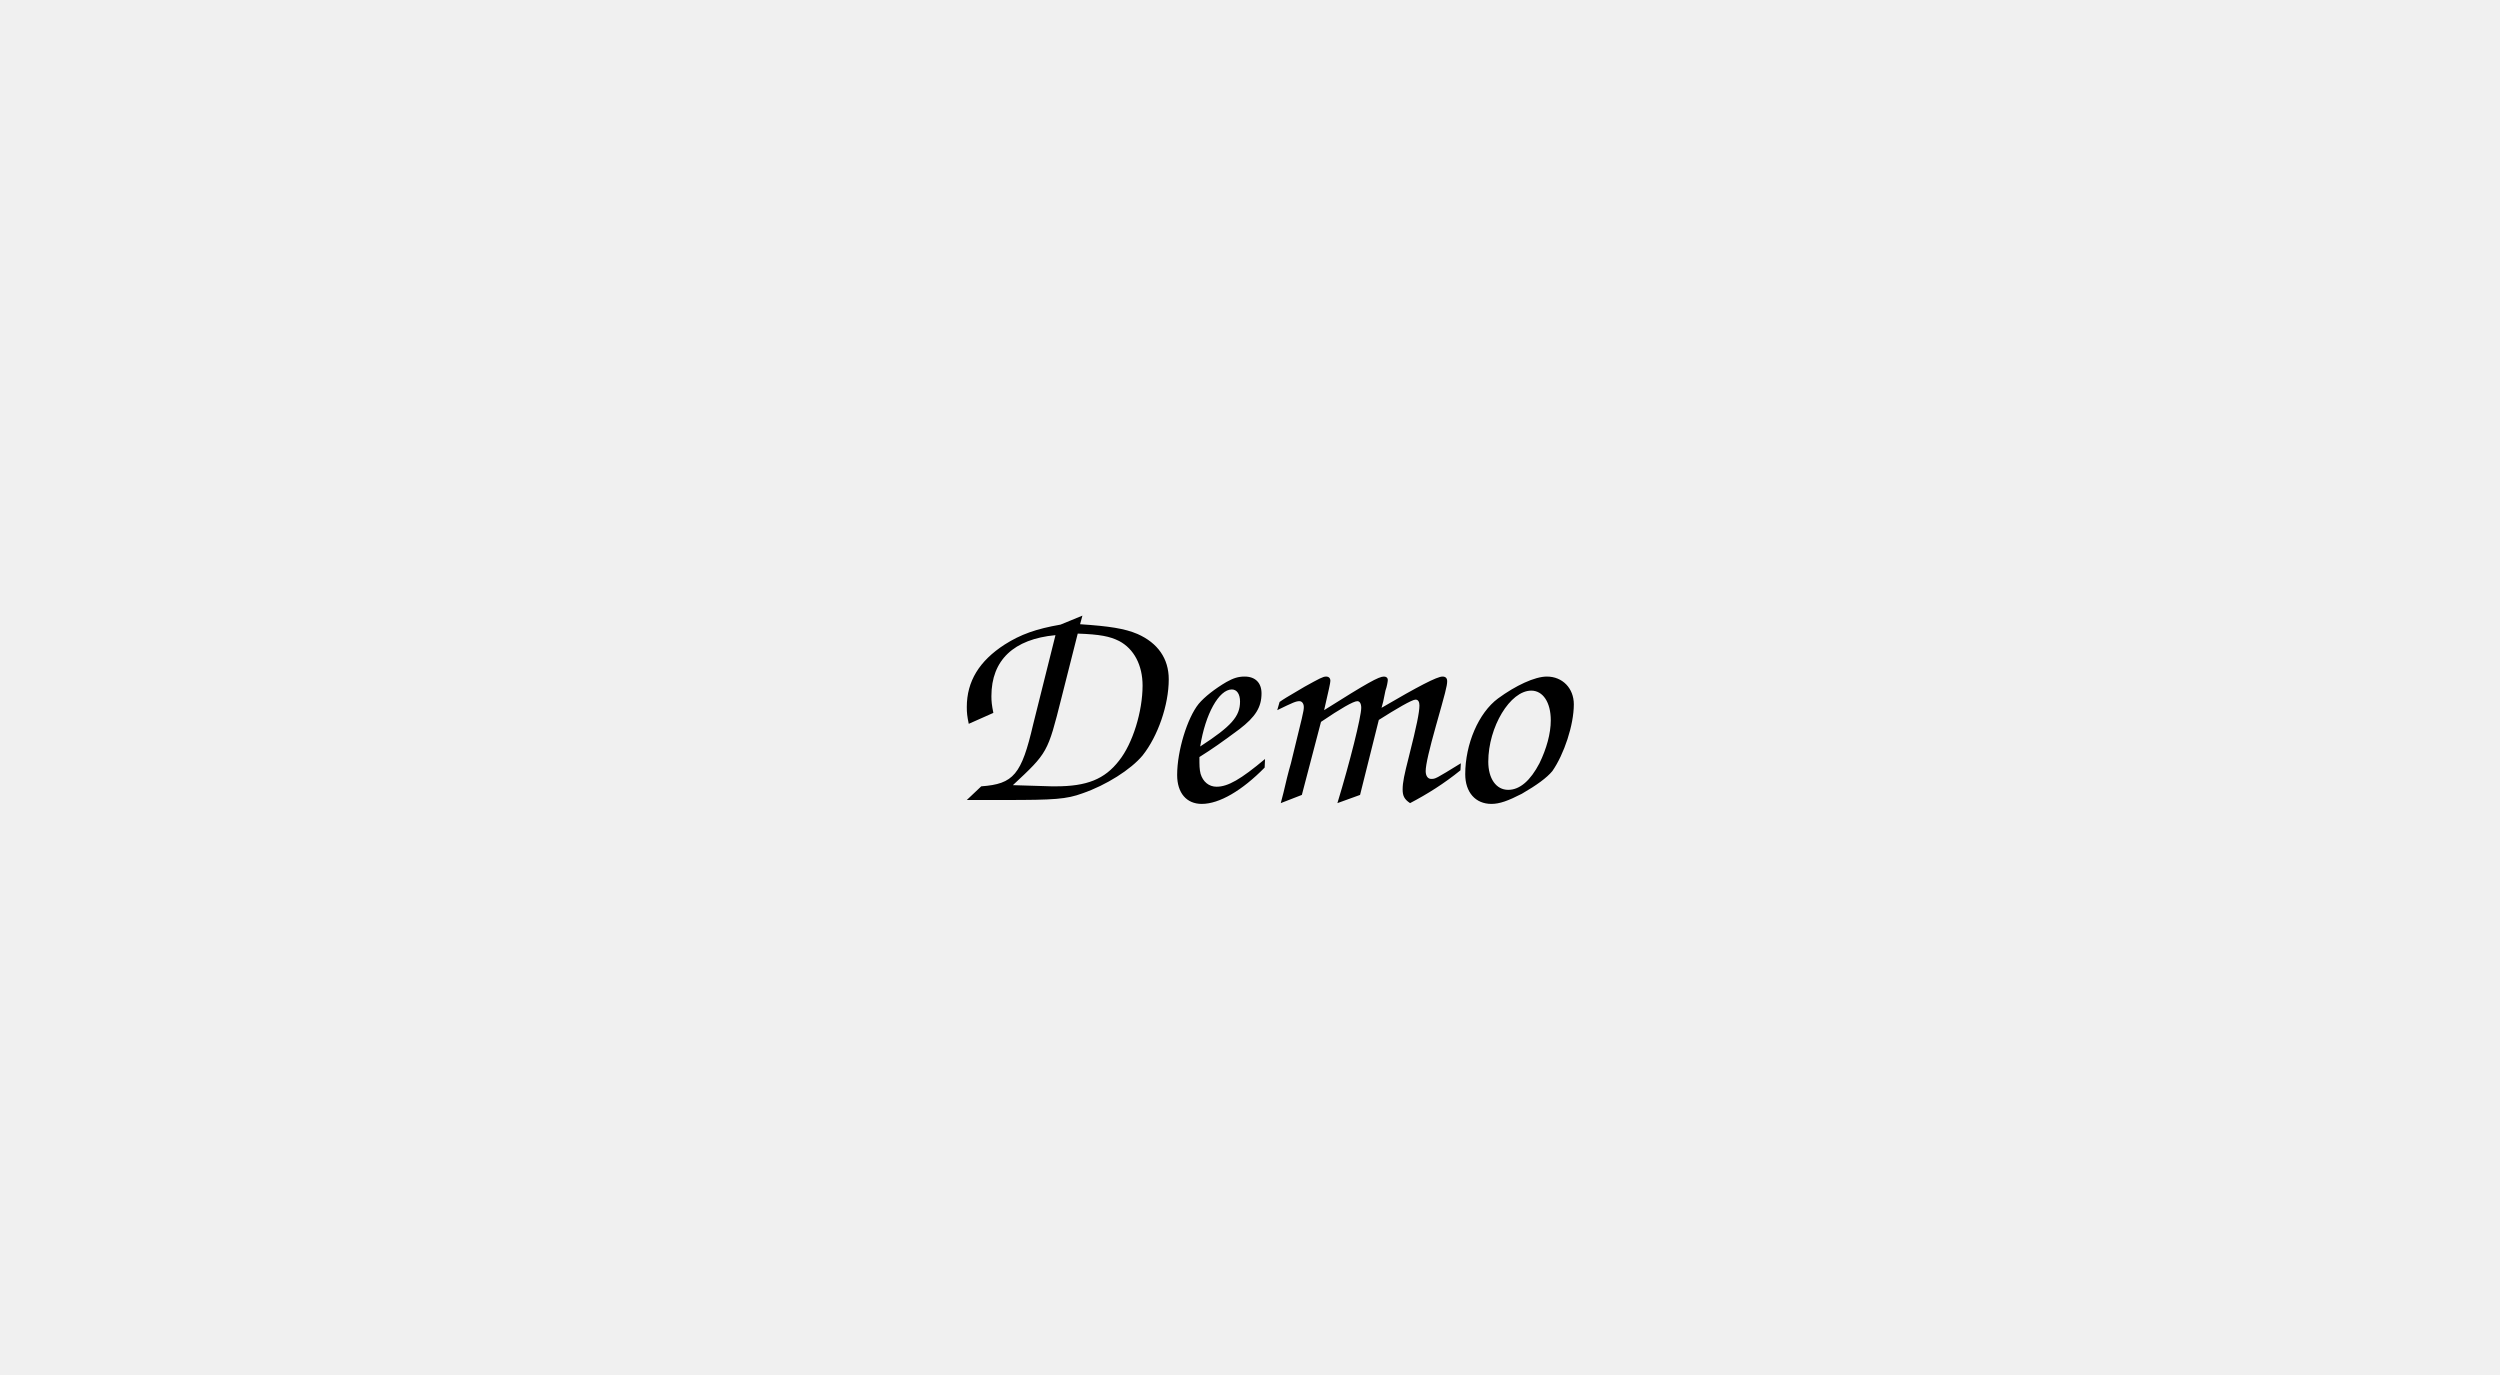
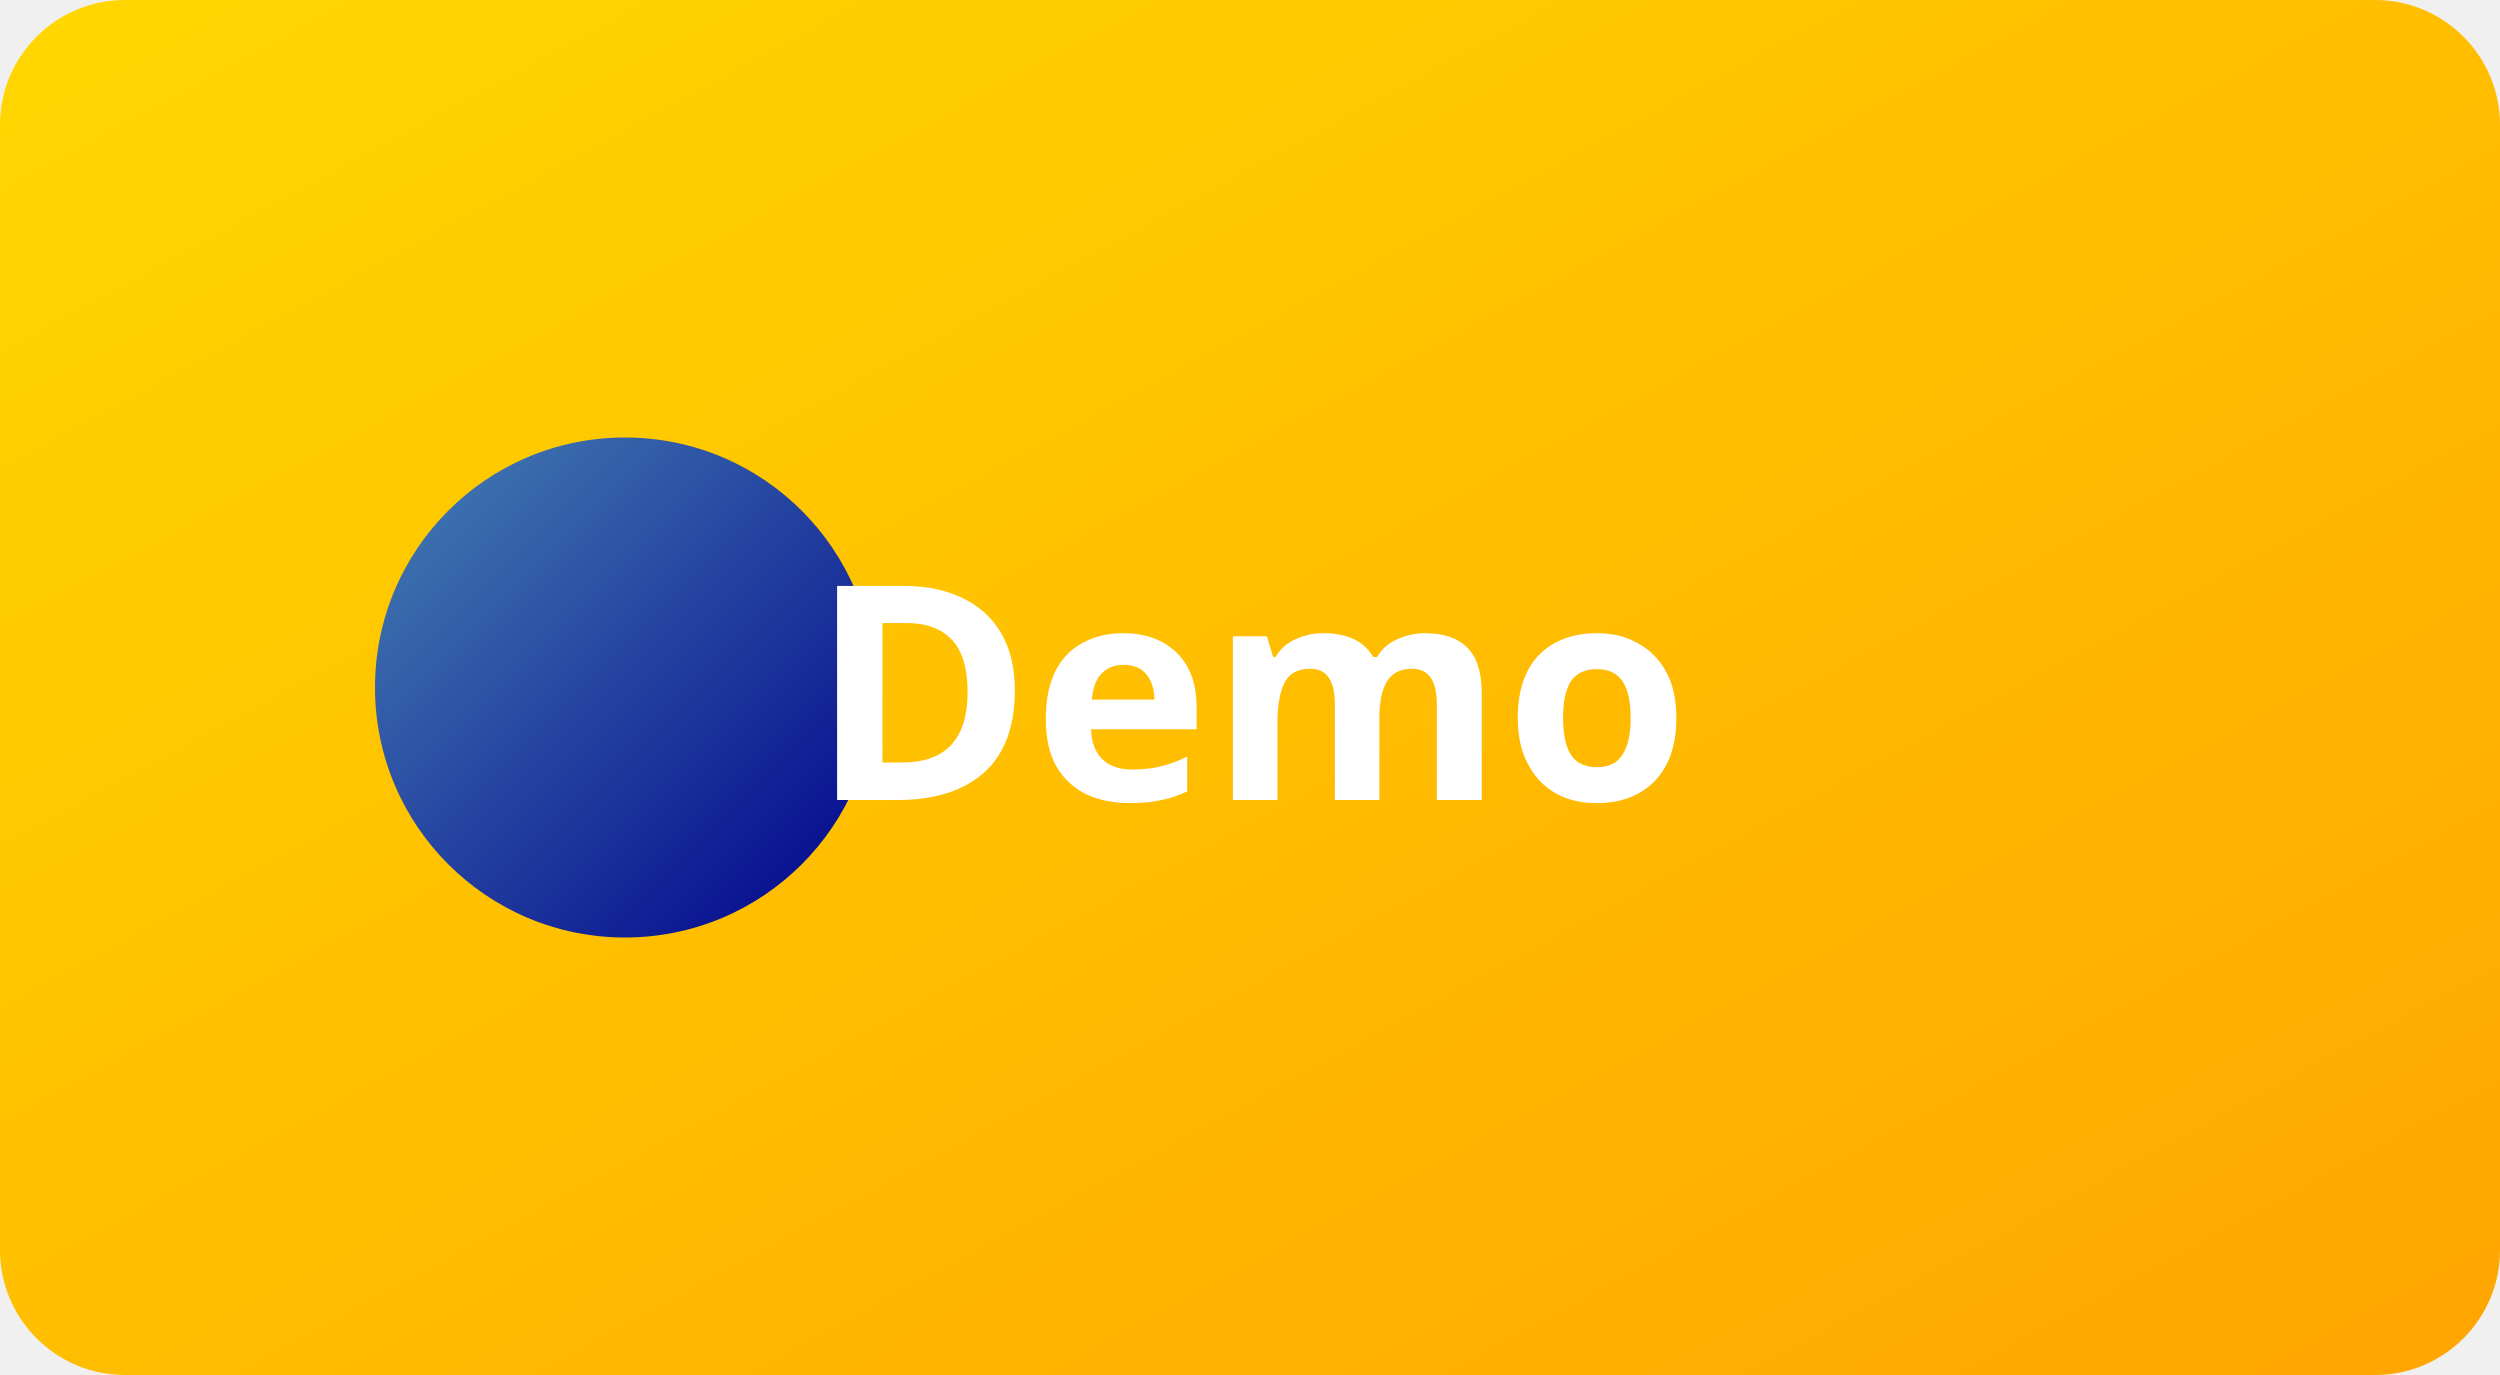
- <svg xmlns="http://www.w3.org/2000/svg" width="100" height="55" font-family="'Comic Sans MS', cursive, sans-serif">
-   <style>
-     .path {
-       stroke-dasharray: 1000;
-       stroke-dashoffset: 1000;
-       animation: dash 5s linear forwards infinite;
-     }
-     @keyframes dash {
-       to {
-         stroke-dashoffset: 0;
-       }
-     }
-   </style>
-   <rect x="5" y="5" width="90" height="45" rx="5" ry="5" style="fill:none;stroke:black;stroke-width:1" class="path" />
-   <text x="50" y="32" font-size="12" text-anchor="middle" fill="black">Demo</text>
+ <svg xmlns="http://www.w3.org/2000/svg" width="100" height="55">
+   <defs>
+     <linearGradient id="bgGradient" x1="0%" y1="0%" x2="100%" y2="100%">
+       <stop offset="0%" stop-color="#FFD700" />
+       <stop offset="100%" stop-color="#FFA500" />
+     </linearGradient>
+     <linearGradient id="shapeGradient" x1="0%" y1="0%" x2="100%" y2="100%">
+       <stop offset="0%" stop-color="#4682B4" />
+       <stop offset="100%" stop-color="#00008B" />
+     </linearGradient>
+   </defs>
+   <rect x="0" y="0" width="100" height="55" rx="5" ry="5" fill="url(#bgGradient)" />
+   <circle cx="25" cy="27.5" r="10" fill="url(#shapeGradient)">
+     <animate attributeName="cx" from="25" to="75" dur="4s" repeatCount="indefinite" begin="0s" />
+     <animate attributeName="cx" from="75" to="25" dur="4s" repeatCount="indefinite" begin="4s" />
+   </circle>
+   <text x="50" y="32" font-family="Verdana, sans-serif" font-size="12" text-anchor="middle" fill="white" font-weight="bold">Demo</text>
</svg>
